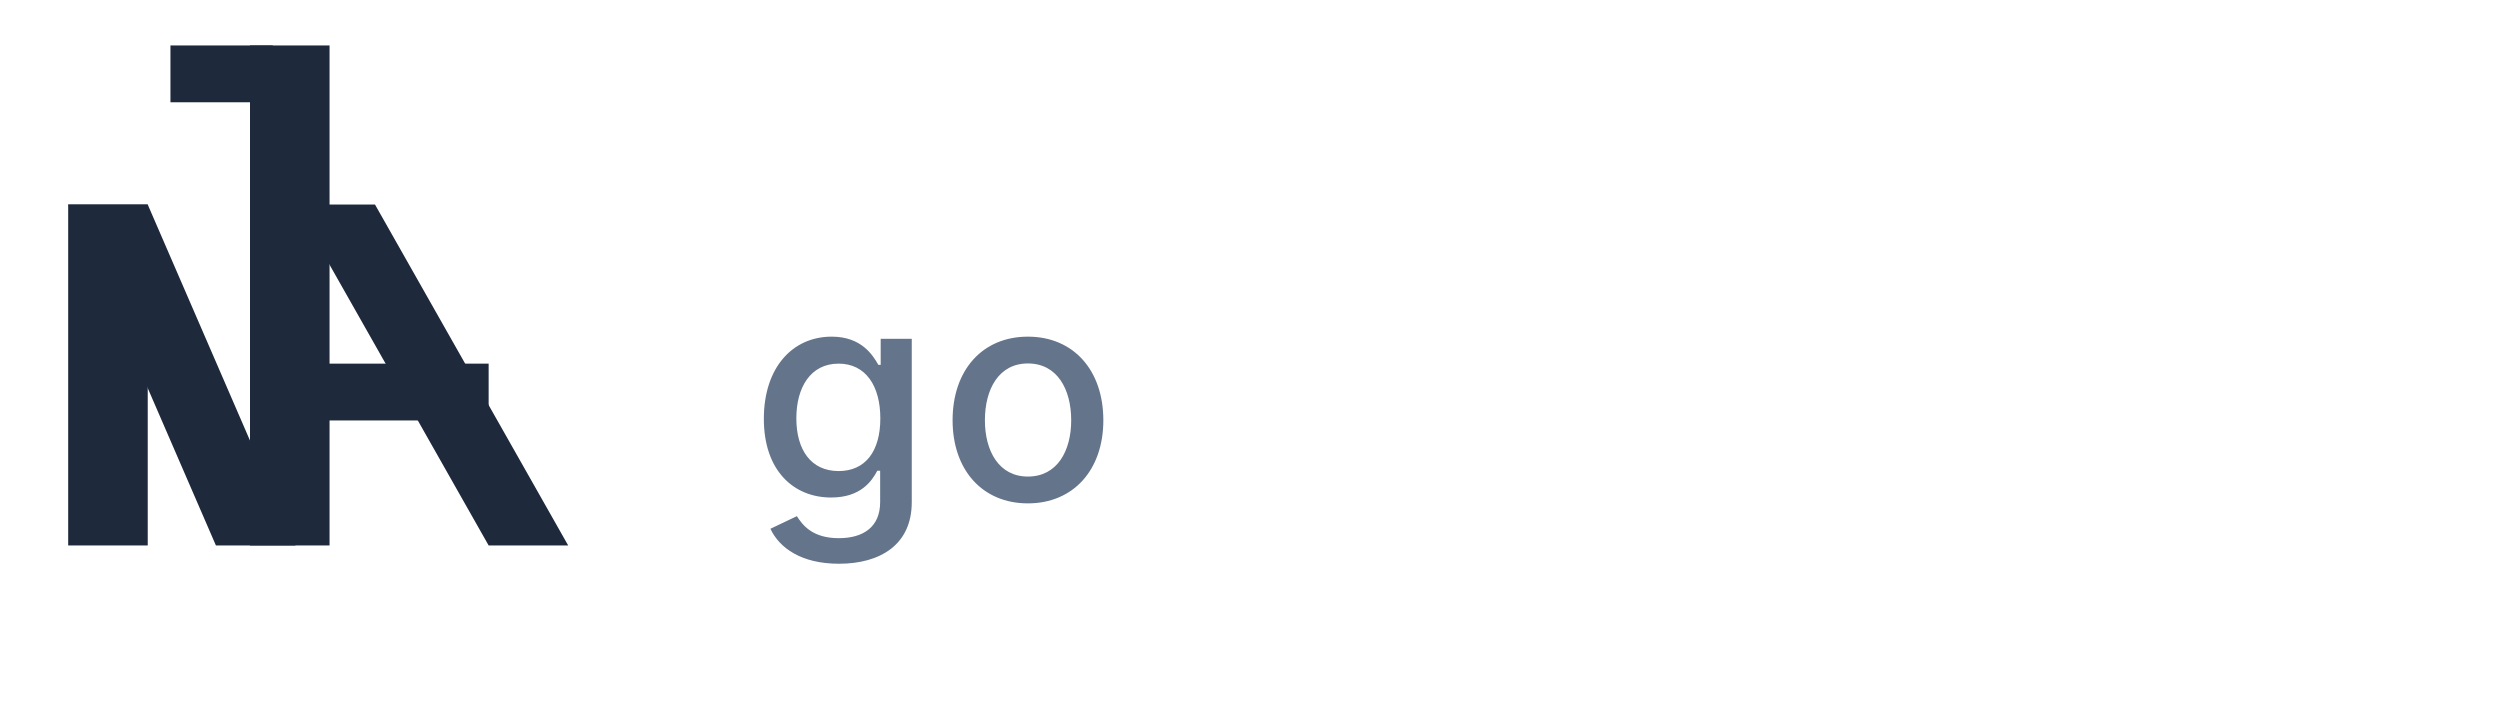
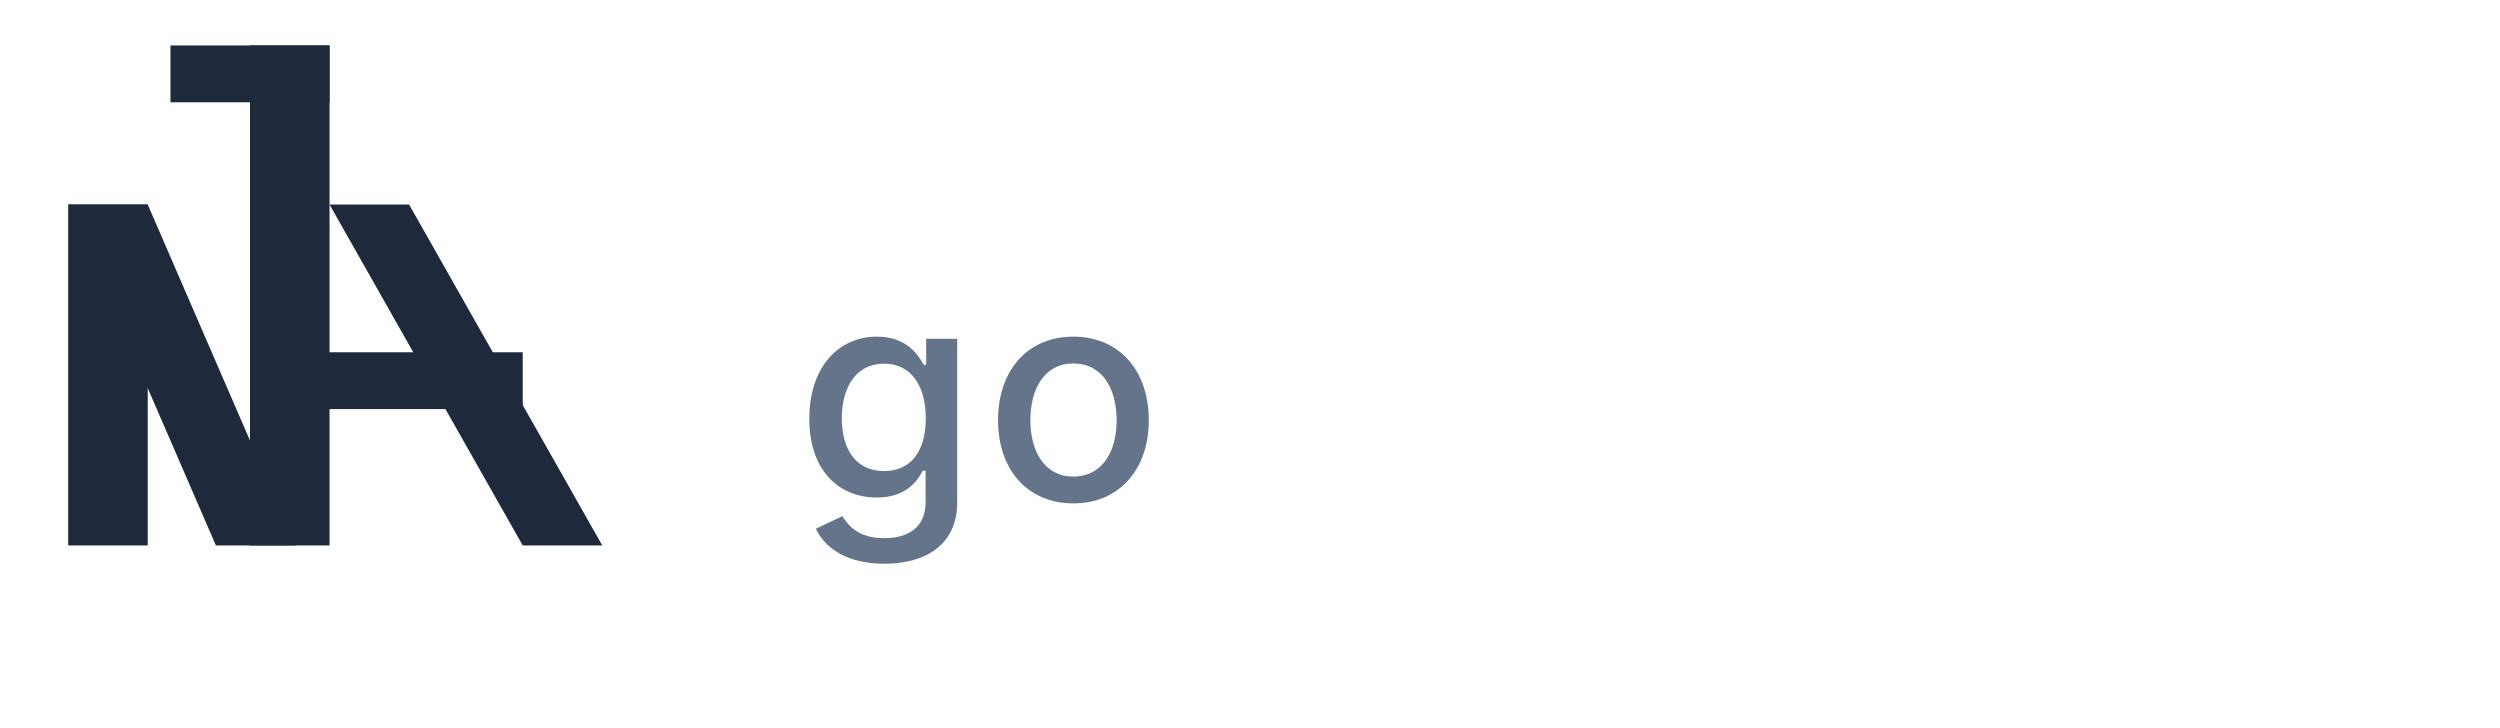
<svg xmlns="http://www.w3.org/2000/svg" viewBox="0 0 220 64" fill="none">
  <g fill="#1e293b">
    <rect x="6" y="18" width="7" height="30" />
-     <path d="M6,18 L13,18 L26,48 L19,48 Z" />
+     <polygon points="6,18 13,18 26,48 19,48" />
    <rect x="22" y="4" width="7" height="44" />
-     <rect x="15" y="4" width="9" height="5" />
-     <path d="M26,18 L33,18 L50,48 L43,48 Z" />
-     <rect x="25" y="32" width="18" height="5" />
+     <rect x="15" y="4" width="14" height="5" />
+     <polygon points="29,18 36,18 53,48 46,48" />
+     <rect x="27" y="31" width="19" height="5" />
  </g>
-   <text x="66" y="44" font-family="system-ui, -apple-system, sans-serif" font-size="26" font-weight="500" fill="#64748b" letter-spacing="0.5">go</text>
+   <text x="70" y="44" font-family="system-ui, -apple-system, sans-serif" font-size="26" font-weight="500" fill="#64748b" letter-spacing="0.5">go</text>
</svg>
